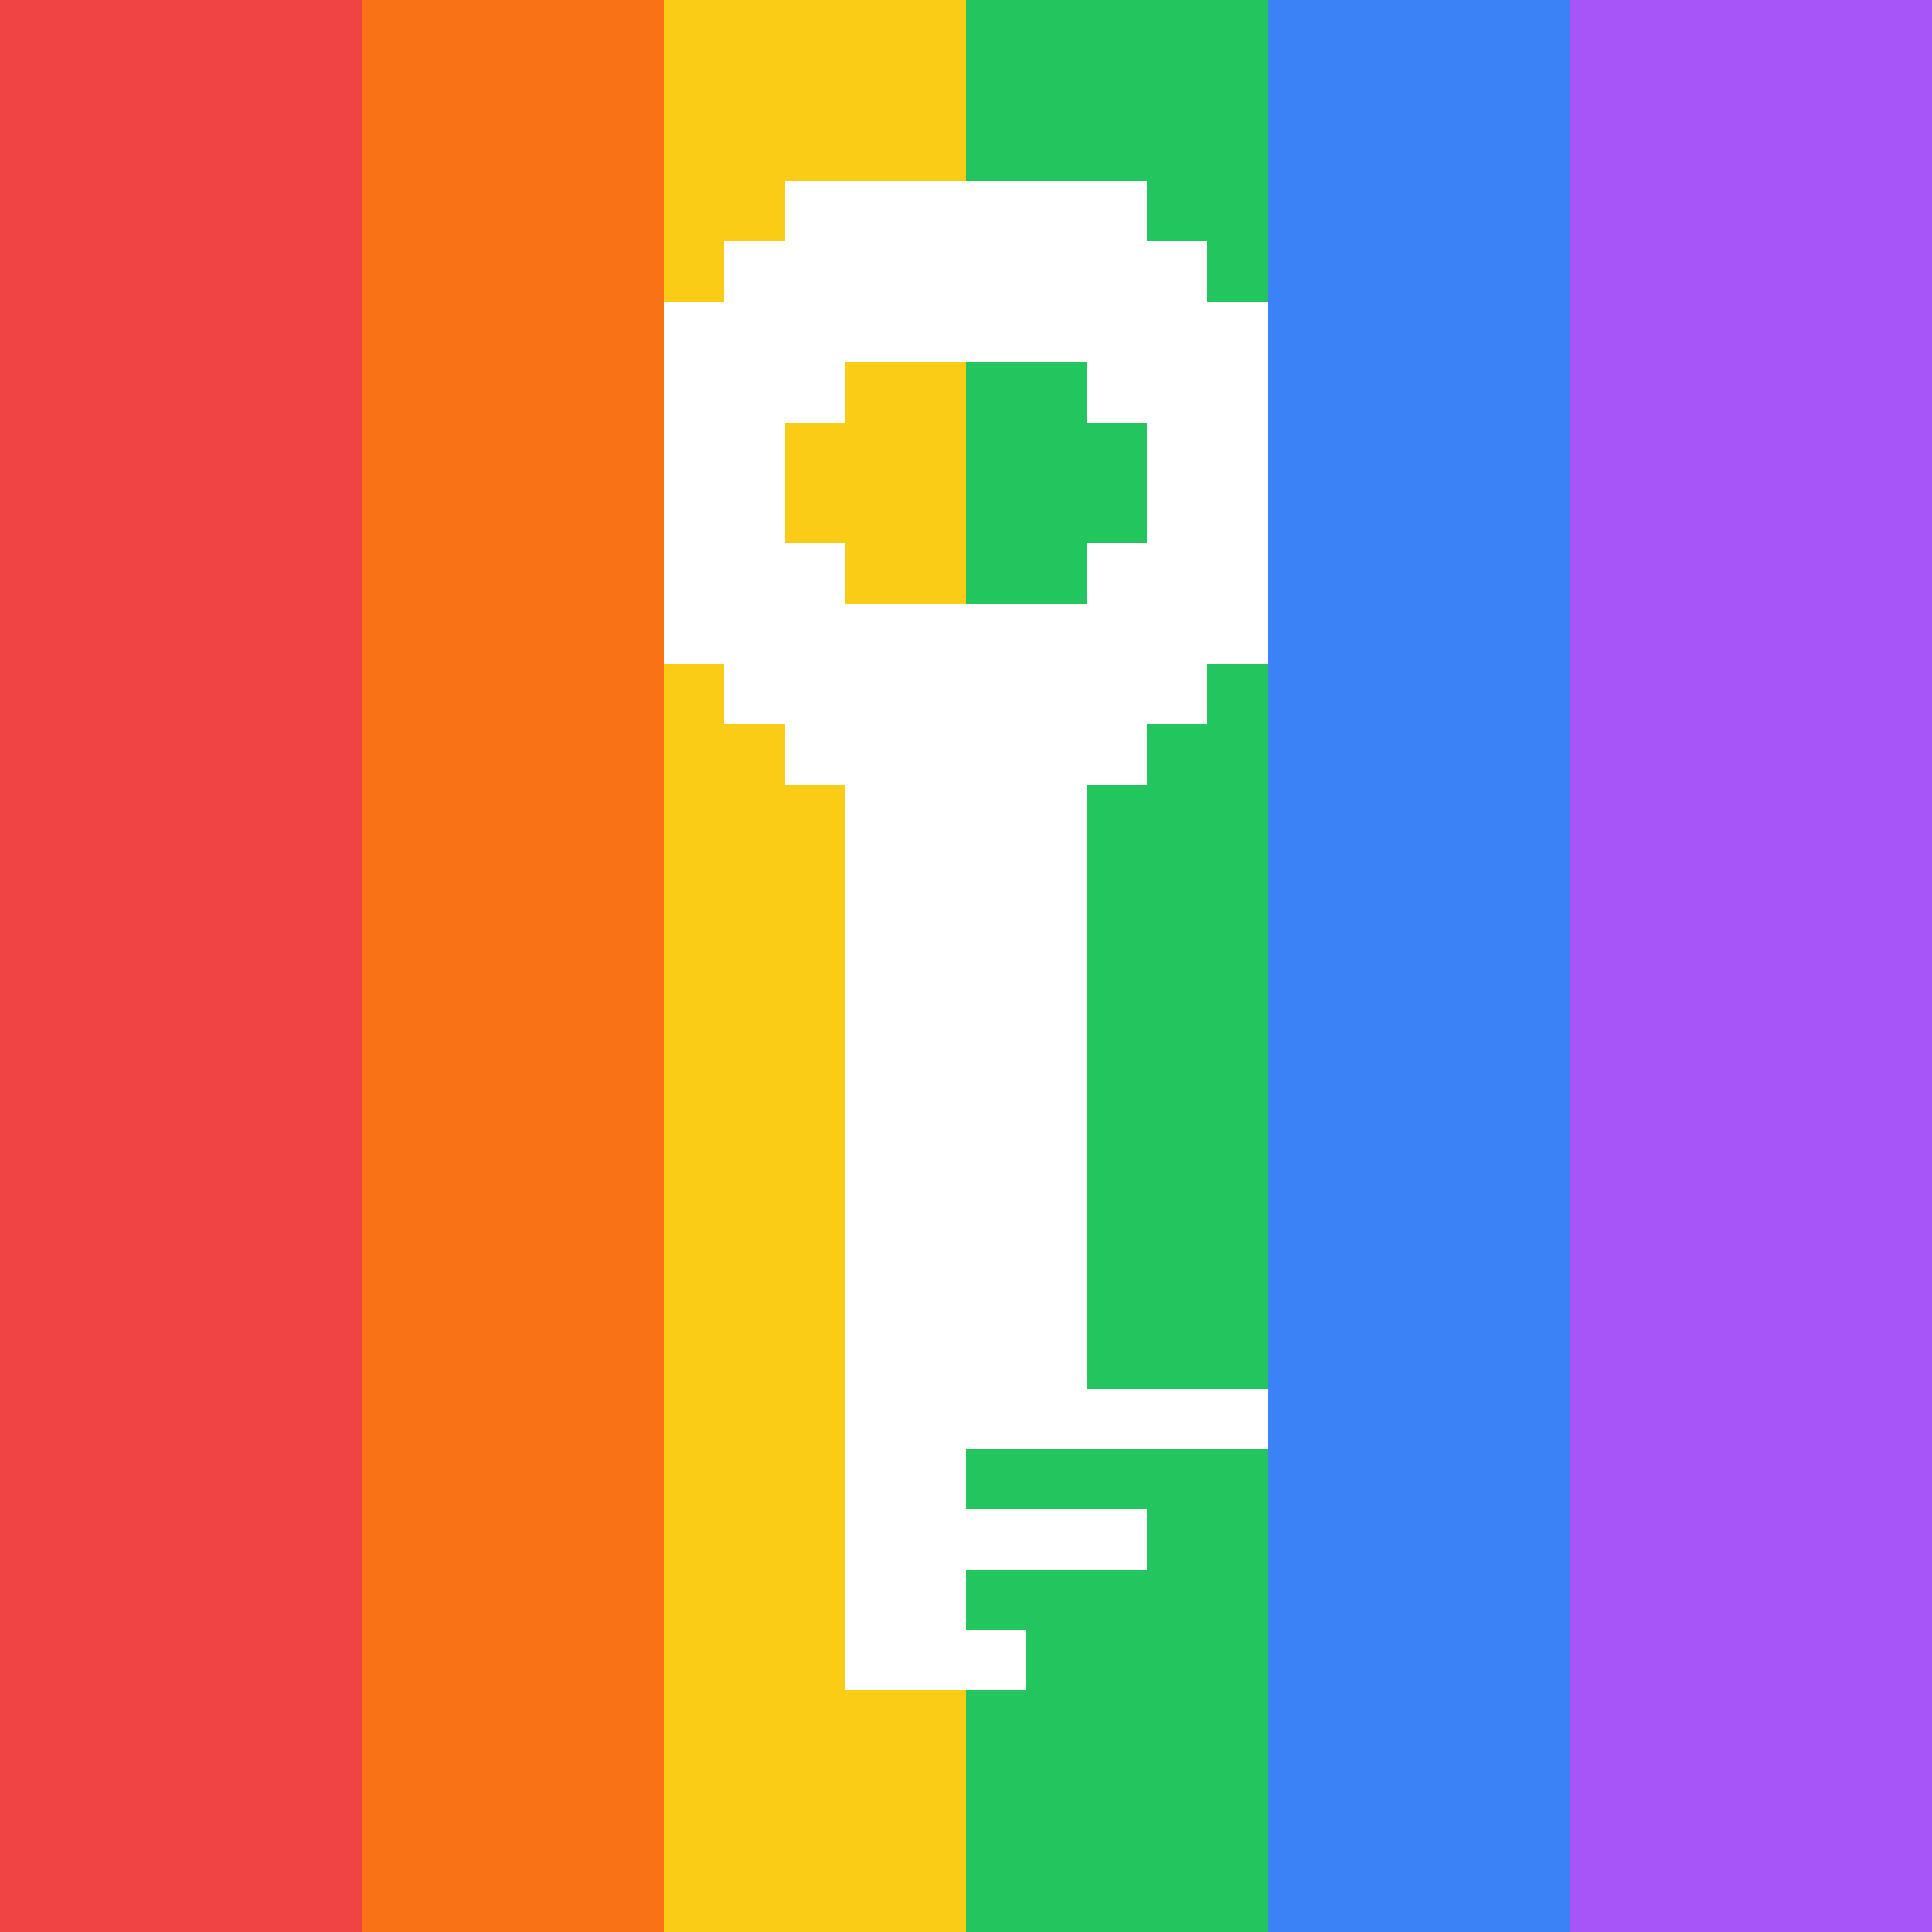
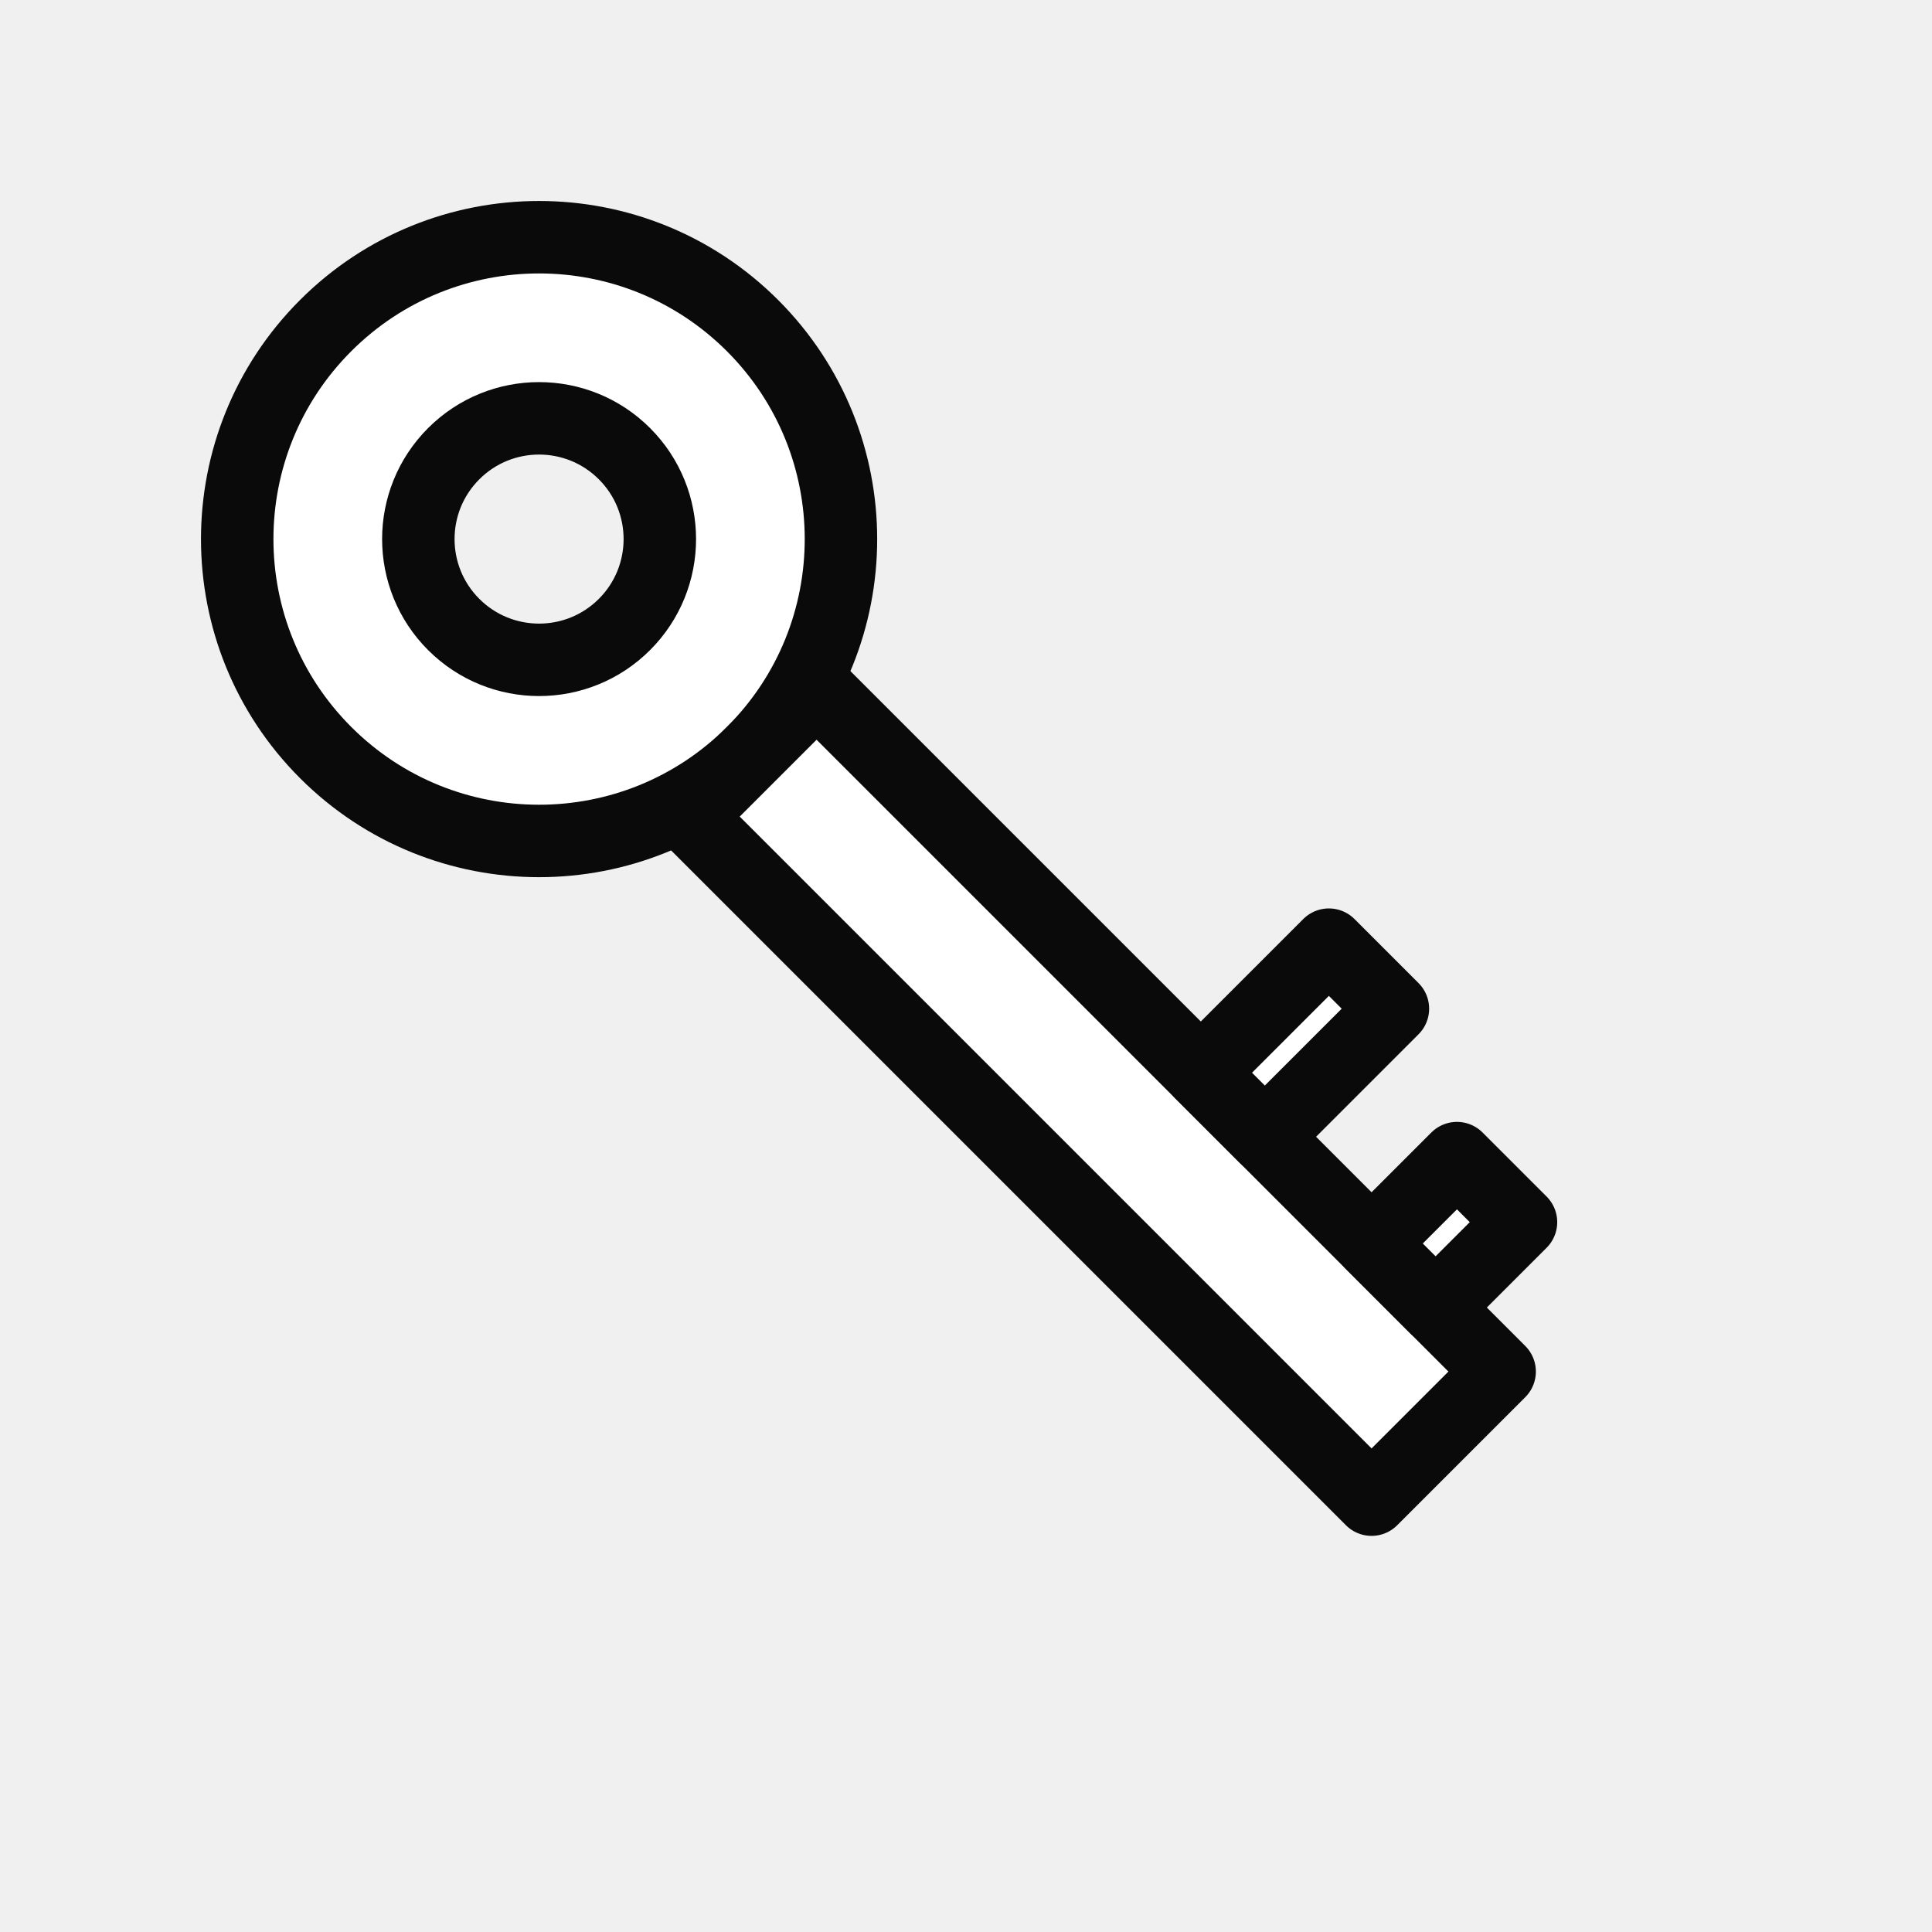
- <svg xmlns="http://www.w3.org/2000/svg" width="512" height="512" viewBox="0 0 32 32" shape-rendering="crispEdges">
-   <rect x="0" y="0" width="6" height="32" fill="#EF4444" />
-   <rect x="6" y="0" width="5" height="32" fill="#F97316" />
-   <rect x="11" y="0" width="5" height="32" fill="#FACC15" />
-   <rect x="16" y="0" width="5" height="32" fill="#22C55E" />
-   <rect x="21" y="0" width="5" height="32" fill="#3B82F6" />
-   <rect x="26" y="0" width="6" height="32" fill="#A855F7" />
-   <rect x="13" y="3" width="6" height="1" fill="#FFFFFF" />
-   <rect x="12" y="4" width="8" height="1" fill="#FFFFFF" />
-   <rect x="11" y="5" width="10" height="1" fill="#FFFFFF" />
-   <rect x="11" y="6" width="3" height="1" fill="#FFFFFF" />
-   <rect x="18" y="6" width="3" height="1" fill="#FFFFFF" />
-   <rect x="11" y="7" width="2" height="1" fill="#FFFFFF" />
-   <rect x="19" y="7" width="2" height="1" fill="#FFFFFF" />
-   <rect x="11" y="8" width="2" height="1" fill="#FFFFFF" />
-   <rect x="19" y="8" width="2" height="1" fill="#FFFFFF" />
-   <rect x="11" y="9" width="3" height="1" fill="#FFFFFF" />
-   <rect x="18" y="9" width="3" height="1" fill="#FFFFFF" />
-   <rect x="11" y="10" width="10" height="1" fill="#FFFFFF" />
-   <rect x="12" y="11" width="8" height="1" fill="#FFFFFF" />
-   <rect x="13" y="12" width="6" height="1" fill="#FFFFFF" />
-   <rect x="14" y="13" width="4" height="10" fill="#FFFFFF" />
-   <rect x="14" y="23" width="7" height="1" fill="#FFFFFF" />
-   <rect x="14" y="24" width="2" height="1" fill="#FFFFFF" />
-   <rect x="14" y="25" width="5" height="1" fill="#FFFFFF" />
-   <rect x="14" y="26" width="2" height="1" fill="#FFFFFF" />
-   <rect x="14" y="27" width="3" height="1" fill="#FFFFFF" />
+ <svg xmlns="http://www.w3.org/2000/svg" width="512" height="512" viewBox="0 0 32 32">
+   <g transform="rotate(-45 16 16)" fill="#FFFFFF" stroke="#0A0A0A" stroke-width="1.2" stroke-linejoin="round" stroke-linecap="round" fill-rule="evenodd">
+     <path d="M 11 6 A 5 5 0 1 1 21 6 A 5 5 0 1 1 11 6 Z M 14 6 A 2 2 0 1 0 18 6 A 2 2 0 1 0 14 6 Z" />
+     <rect x="14.5" y="11" width="3" height="16" />
+     <rect x="17.5" y="20" width="3" height="1.5" />
+     <rect x="17.5" y="24" width="2" height="1.5" />
+   </g>
</svg>
